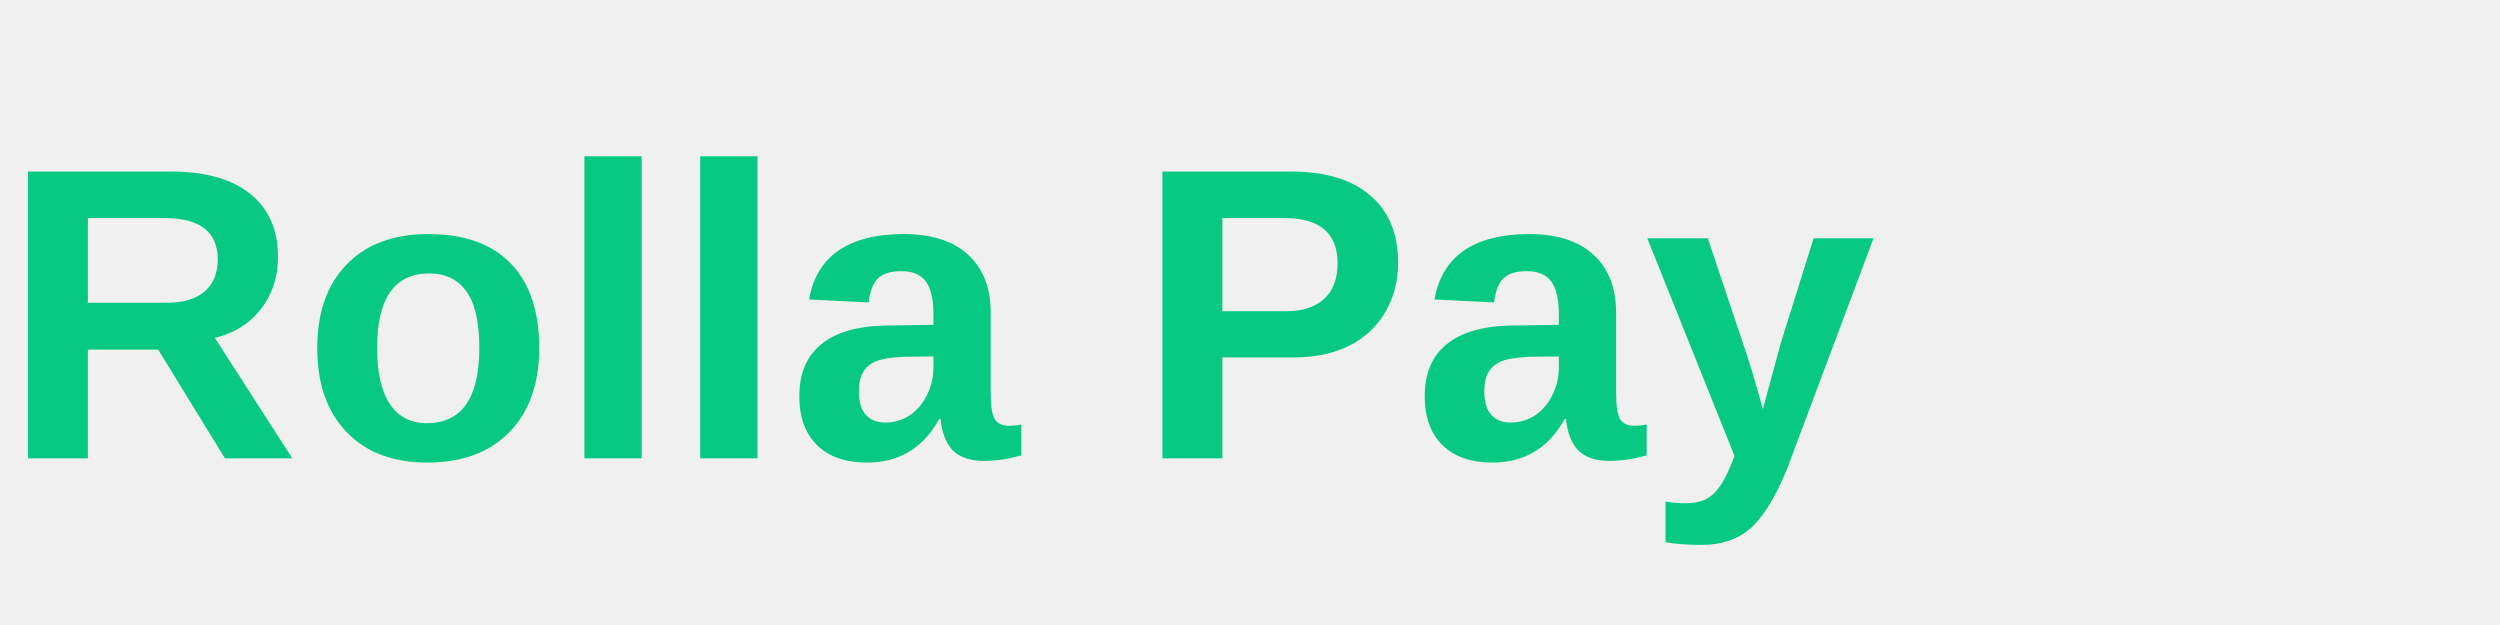
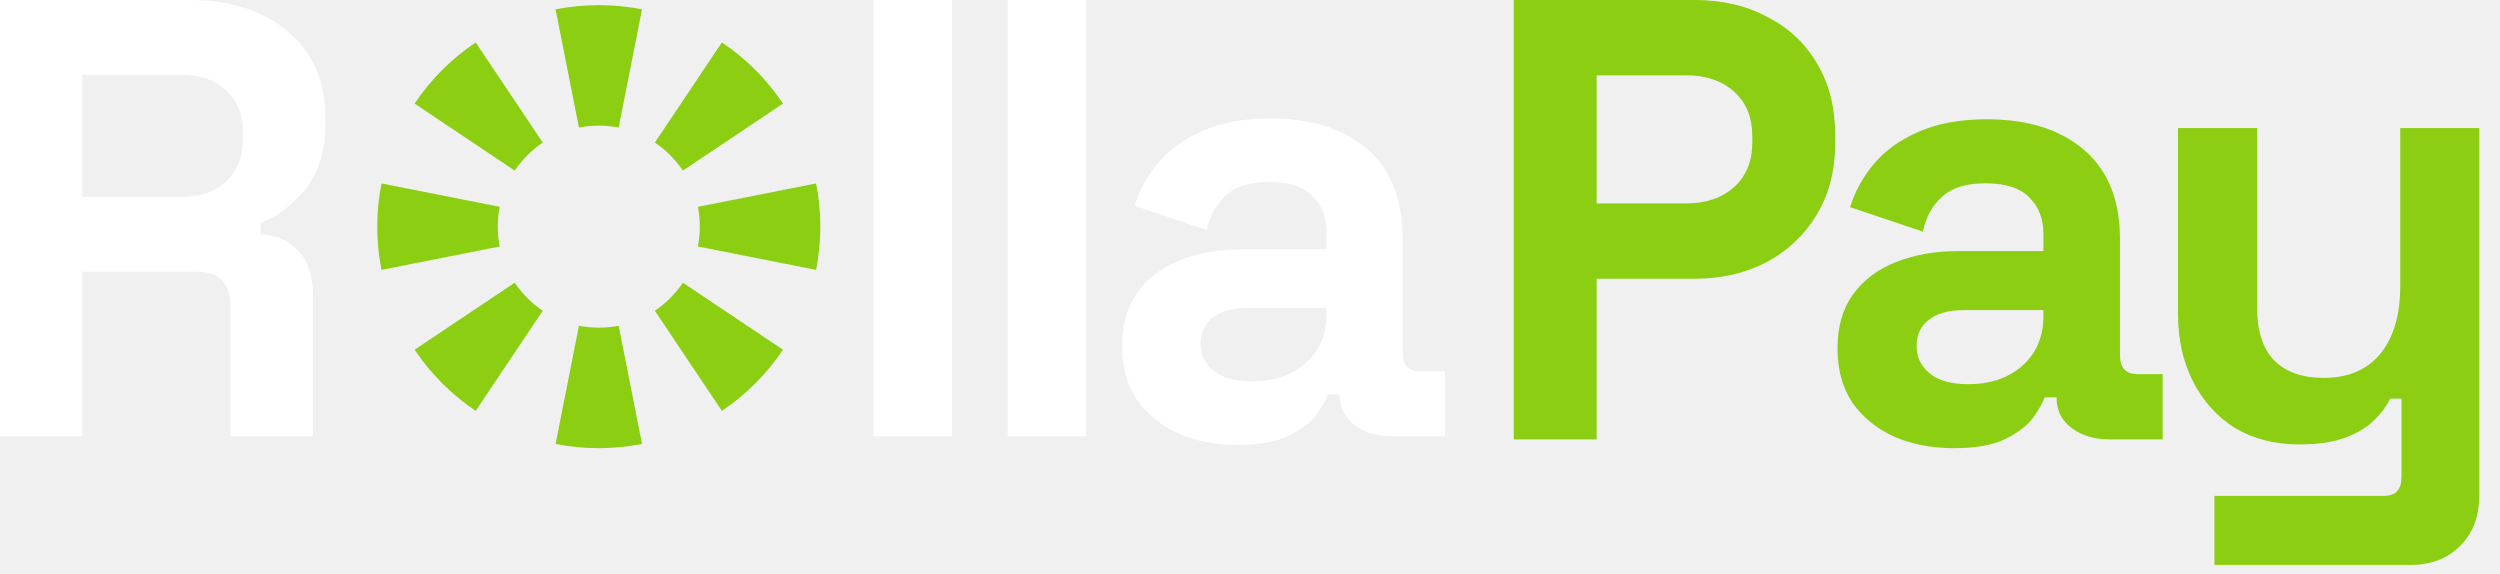
- <svg xmlns="http://www.w3.org/2000/svg" width="120" height="30" viewBox="0 0 120 30" fill="none">
-   <text x="0" y="22" font-family="Arial, sans-serif" font-size="20" font-weight="bold" fill="#07C983">Rolla Pay</text>
+ <svg xmlns="http://www.w3.org/2000/svg" width="109" height="25" viewBox="0 0 109 25" fill="none">
+   <path d="M55.393 5.163C57.167 5.163 58.571 5.607 59.603 6.494C60.636 7.382 61.152 8.668 61.152 10.352V15.379C61.152 15.922 61.406 16.194 61.913 16.194H63V19.02H60.718C60.048 19.02 59.495 18.857 59.06 18.531C58.626 18.205 58.408 17.77 58.408 17.227V17.2H57.893C57.82 17.418 57.657 17.707 57.403 18.069C57.15 18.413 56.751 18.721 56.208 18.993C55.665 19.265 54.921 19.4 53.98 19.4C53.02 19.4 52.159 19.237 51.398 18.911C50.638 18.567 50.031 18.078 49.578 17.444C49.143 16.792 48.926 16.004 48.926 15.08C48.926 14.156 49.144 13.386 49.578 12.771C50.031 12.137 50.647 11.666 51.426 11.358C52.223 11.032 53.128 10.869 54.143 10.869H57.838V10.108C57.838 9.474 57.639 8.958 57.24 8.56C56.842 8.143 56.207 7.935 55.338 7.935C54.487 7.935 53.853 8.134 53.437 8.532C53.02 8.913 52.748 9.411 52.621 10.026L49.469 8.967C49.686 8.278 50.031 7.653 50.502 7.092C50.991 6.512 51.634 6.05 52.431 5.706C53.246 5.344 54.233 5.163 55.393 5.163ZM8.26 0C9.455 0 10.497 0.208 11.385 0.625C12.272 1.042 12.96 1.63 13.449 2.391C13.938 3.151 14.184 4.049 14.184 5.081V5.407C14.184 6.548 13.912 7.472 13.368 8.179C12.825 8.885 12.154 9.402 11.357 9.728V10.216C12.082 10.252 12.643 10.507 13.042 10.977C13.44 11.43 13.64 12.037 13.64 12.798V19.02H10.054V13.313C10.054 12.879 9.936 12.525 9.7 12.254C9.483 11.982 9.111 11.847 8.586 11.847H3.587V19.02H0V0H8.26ZM41.504 19.02H38.08V0H41.504V19.02ZM47.361 19.02H43.938V0H47.361V19.02ZM54.387 13.423C53.753 13.423 53.255 13.559 52.893 13.831C52.531 14.103 52.35 14.483 52.35 14.972C52.35 15.461 52.54 15.859 52.92 16.167C53.3 16.475 53.853 16.629 54.577 16.629C55.537 16.629 56.316 16.366 56.914 15.841C57.53 15.297 57.838 14.582 57.838 13.694V13.423H54.387ZM3.587 8.586H7.88C8.731 8.586 9.392 8.36 9.863 7.907C10.352 7.436 10.597 6.82 10.597 6.06V5.787C10.597 5.027 10.361 4.42 9.891 3.967C9.42 3.496 8.749 3.261 7.88 3.261H3.587V8.586Z" fill="white" />
+   <path fill-rule="evenodd" clip-rule="evenodd" d="M35.582 11.767L30.428 10.747C30.482 10.472 30.512 10.183 30.512 9.882C30.512 9.581 30.482 9.292 30.428 9.017L35.582 7.997C35.703 8.607 35.766 9.237 35.766 9.882C35.766 10.527 35.703 11.157 35.582 11.767ZM34.139 4.516L29.773 7.438C29.45 6.956 29.034 6.539 28.551 6.216L31.474 1.85C32.527 2.556 33.434 3.462 34.139 4.516ZM27.992 0.407L26.973 5.562C26.697 5.507 26.408 5.478 26.108 5.478C25.807 5.478 25.518 5.507 25.242 5.562L24.223 0.407C24.832 0.287 25.462 0.224 26.108 0.224C26.753 0.224 27.383 0.287 27.992 0.407ZM20.741 1.85L23.664 6.216C23.181 6.539 22.765 6.956 22.442 7.438L18.076 4.516C18.781 3.462 19.688 2.556 20.741 1.85ZM16.633 7.997C16.512 8.607 16.449 9.237 16.449 9.882C16.449 10.527 16.512 11.157 16.633 11.767L21.787 10.747C21.733 10.472 21.703 10.183 21.703 9.882C21.703 9.581 21.733 9.292 21.787 9.017L16.633 7.997ZM18.076 15.248L22.442 12.325C22.765 12.808 23.181 13.225 23.664 13.547L20.741 17.913C19.688 17.208 18.781 16.301 18.076 15.248ZM24.223 19.356L25.242 14.202C25.518 14.257 25.807 14.286 26.108 14.286C26.408 14.286 26.697 14.257 26.973 14.202L27.992 19.356C27.383 19.477 26.753 19.54 26.108 19.54C25.462 19.54 24.832 19.477 24.223 19.356ZM31.474 17.913L28.551 13.547C29.034 13.225 29.45 12.808 29.773 12.325L34.139 15.248C33.434 16.301 32.527 17.208 31.474 17.913Z" fill="#8CCE11" />
+   <path d="M66 19.158V0H73.882C75.086 0 76.145 0.246 77.057 0.739C77.987 1.213 78.708 1.888 79.219 2.764C79.748 3.64 80.013 4.68 80.013 5.884V6.267C80.013 7.453 79.739 8.493 79.192 9.387C78.662 10.263 77.933 10.947 77.002 11.44C76.09 11.914 75.05 12.152 73.882 12.152H69.613V19.158H66ZM69.613 8.867H73.526C74.384 8.867 75.077 8.63 75.606 8.156C76.135 7.681 76.4 7.034 76.4 6.213V5.939C76.4 5.118 76.135 4.47 75.606 3.996C75.077 3.521 74.384 3.284 73.526 3.284H69.613V8.867Z" fill="#8CCE11" />
+   <path d="M85.206 19.541C84.239 19.541 83.372 19.377 82.606 19.048C81.84 18.702 81.228 18.209 80.772 17.57C80.334 16.914 80.115 16.12 80.115 15.19C80.115 14.259 80.334 13.483 80.772 12.863C81.228 12.225 81.849 11.75 82.633 11.44C83.436 11.112 84.348 10.947 85.37 10.947H89.092V10.181C89.092 9.542 88.891 9.022 88.49 8.621C88.089 8.201 87.45 7.992 86.574 7.992C85.717 7.992 85.078 8.192 84.658 8.594C84.239 8.977 83.965 9.479 83.837 10.099L80.663 9.032C80.882 8.338 81.228 7.709 81.703 7.143C82.195 6.559 82.843 6.094 83.646 5.747C84.467 5.382 85.461 5.2 86.629 5.2C88.417 5.2 89.831 5.647 90.871 6.541C91.911 7.435 92.431 8.731 92.431 10.427V15.491C92.431 16.038 92.686 16.312 93.197 16.312H94.292V19.158H91.993C91.318 19.158 90.762 18.994 90.324 18.665C89.886 18.337 89.667 17.899 89.667 17.352V17.324H89.147C89.074 17.543 88.91 17.835 88.654 18.2C88.399 18.547 87.997 18.857 87.45 19.131C86.903 19.404 86.155 19.541 85.206 19.541ZM85.808 16.75C86.775 16.75 87.559 16.485 88.162 15.956C88.782 15.408 89.092 14.688 89.092 13.794V13.52H85.616C84.978 13.52 84.476 13.657 84.111 13.931C83.746 14.204 83.564 14.587 83.564 15.08C83.564 15.573 83.755 15.974 84.138 16.284C84.522 16.594 85.078 16.75 85.808 16.75Z" fill="#8CCE11" />
+   <path d="M96.549 24.632V21.621H103.938C104.449 21.621 104.705 21.347 104.705 20.8V17.379H104.212C104.066 17.689 103.838 17.999 103.528 18.309C103.217 18.62 102.798 18.875 102.269 19.076C101.74 19.276 101.065 19.377 100.243 19.377C99.185 19.377 98.255 19.14 97.452 18.665C96.667 18.173 96.056 17.497 95.618 16.64C95.18 15.783 94.961 14.797 94.961 13.684V5.583H98.41V13.411C98.41 14.432 98.656 15.199 99.149 15.71C99.66 16.22 100.38 16.476 101.311 16.476C102.369 16.476 103.19 16.129 103.774 15.436C104.358 14.724 104.65 13.739 104.65 12.48V5.583H108.098V21.566C108.098 22.497 107.825 23.236 107.277 23.783C106.73 24.349 106 24.632 105.088 24.632H96.549Z" fill="#8CCE11" />
</svg>
